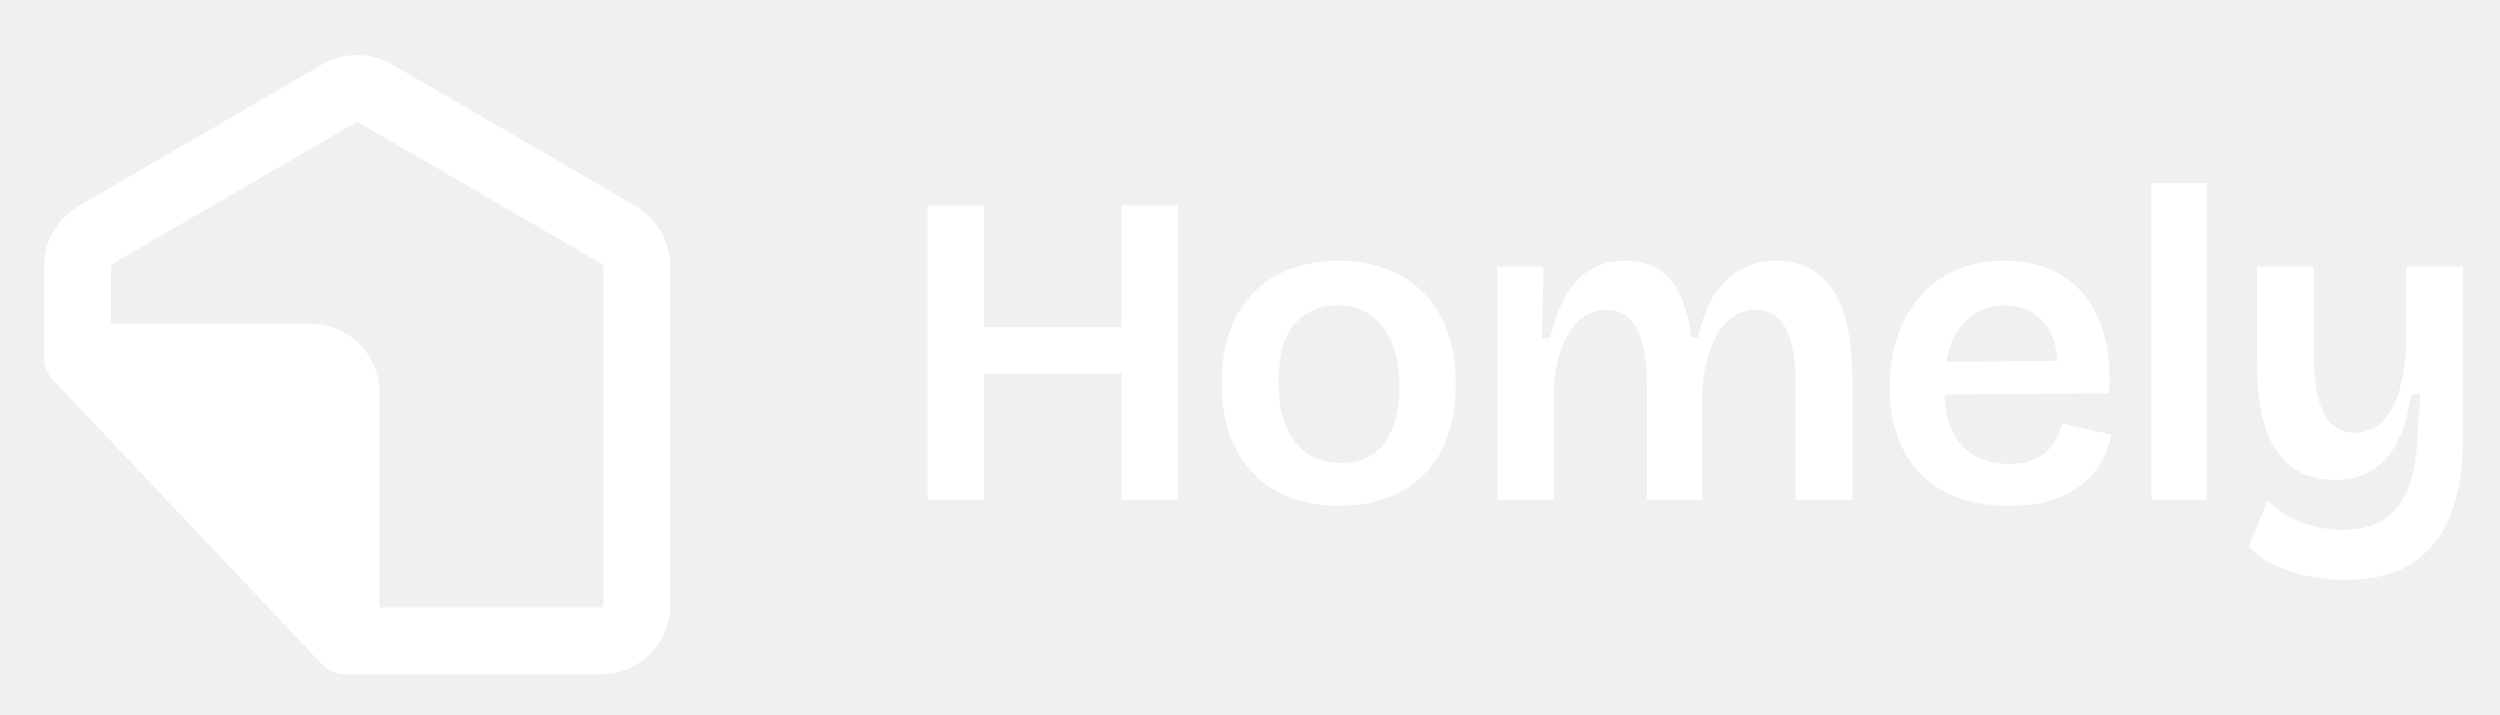
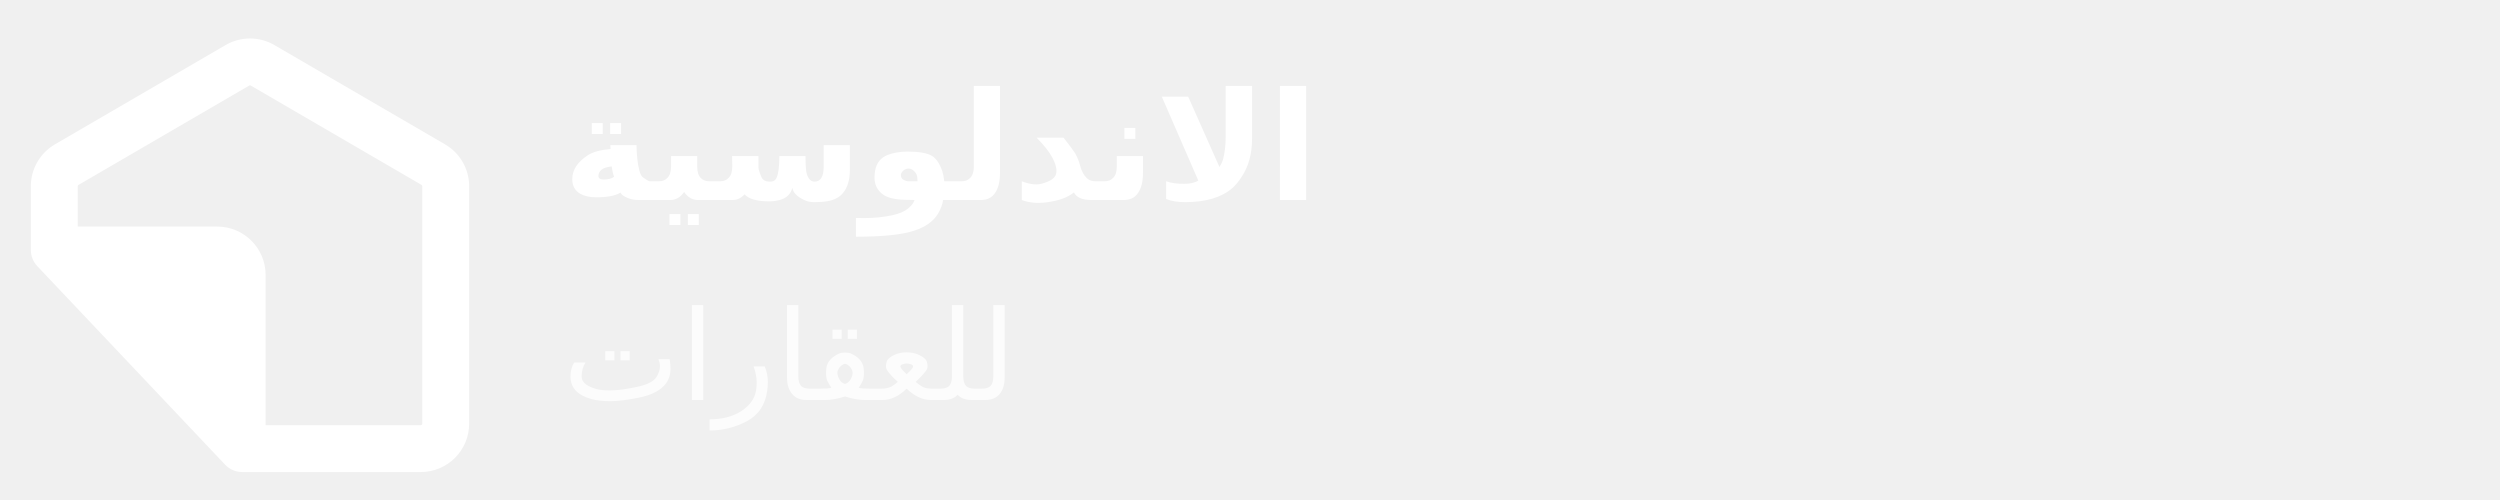
- <svg xmlns="http://www.w3.org/2000/svg" width="140" height="40" fill="none">
+ <svg xmlns="http://www.w3.org/2000/svg" width="200" height="40" fill="none">
  <path fill="#fff" fill-rule="evenodd" d="M19.937 6.845a.125.125 0 0 1 .126 0l13.658 7.947a.125.125 0 0 1 .062.108v18.99a.125.125 0 0 1-.125.124H21.25V22a3.875 3.875 0 0 0-3.875-3.875H6.217V14.9c0-.044.024-.085.062-.108l13.658-7.947Zm2.012-3.241a3.875 3.875 0 0 0-3.898 0L4.393 11.55a3.875 3.875 0 0 0-1.926 3.35V20c0 .48.184.94.513 1.289l15.033 15.889c.354.374.847.586 1.362.586h14.283a3.875 3.875 0 0 0 3.875-3.875V14.9c0-1.38-.734-2.655-1.926-3.35L21.949 3.605Z" clip-rule="evenodd" />
-   <path fill="#fff" d="M62.8 28V11.5h3.15V28H62.8Zm-10.85 0V11.5h3.15V28h-3.15Zm1.775-7.075v-2.6H64.05v2.6H53.725Zm21.245 7.4c-1.283 0-2.416-.258-3.4-.775-.983-.533-1.758-1.308-2.324-2.325-.55-1.033-.825-2.3-.825-3.8 0-1.533.283-2.8.85-3.8.583-1.017 1.366-1.775 2.35-2.275.983-.5 2.091-.75 3.325-.75 1.283 0 2.416.258 3.4.775.983.517 1.758 1.292 2.325 2.325.566 1.017.85 2.283.85 3.8 0 1.533-.284 2.808-.85 3.825-.567 1.017-1.35 1.775-2.35 2.275-.984.483-2.1.725-3.35.725Zm.126-2.4c.7 0 1.291-.158 1.775-.475.483-.333.85-.825 1.1-1.475.266-.65.4-1.425.4-2.325 0-.95-.142-1.758-.425-2.425-.267-.683-.659-1.208-1.175-1.575-.5-.367-1.134-.55-1.9-.55-.667 0-1.25.167-1.75.5-.5.317-.884.792-1.15 1.425-.25.633-.376 1.417-.376 2.35 0 1.467.309 2.592.925 3.375.634.783 1.492 1.175 2.576 1.175ZM83.856 28V14.925h2.575l-.075 4h.45c.233-.967.533-1.767.9-2.4.383-.65.85-1.133 1.4-1.45.55-.317 1.183-.475 1.9-.475.8 0 1.458.183 1.975.55.517.367.908.875 1.175 1.525.283.633.458 1.375.525 2.225h.4c.217-.967.525-1.767.925-2.4.417-.633.917-1.108 1.5-1.425a4.165 4.165 0 0 1 1.975-.475c.7 0 1.317.142 1.85.425.533.283.975.7 1.325 1.25.367.533.633 1.208.8 2.025.183.817.275 1.758.275 2.825V28h-3.175v-6.475c0-.933-.083-1.708-.25-2.325-.15-.617-.392-1.075-.725-1.375-.317-.317-.733-.475-1.25-.475a2.23 2.23 0 0 0-1.525.575c-.433.383-.775.925-1.025 1.625-.25.683-.4 1.467-.45 2.35V28h-3.1v-6.325c0-.967-.083-1.767-.25-2.4-.167-.65-.417-1.133-.75-1.45-.333-.317-.758-.475-1.275-.475-.6 0-1.117.2-1.55.6-.417.4-.75.95-1 1.65-.233.7-.367 1.483-.4 2.35V28h-3.15Zm28.618.325c-1.05 0-1.992-.15-2.825-.45-.817-.3-1.509-.733-2.075-1.3a5.875 5.875 0 0 1-1.3-2.1c-.3-.817-.45-1.742-.45-2.775s.141-1.983.425-2.85c.3-.867.725-1.617 1.275-2.25a5.68 5.68 0 0 1 2-1.475c.8-.35 1.708-.525 2.725-.525.95 0 1.8.158 2.55.475.75.317 1.383.792 1.9 1.425.516.617.9 1.392 1.15 2.325.25.917.333 1.983.25 3.2l-10.225.075v-1.825l8.4-.075-1.1 1.025c.1-.95.025-1.725-.225-2.325-.25-.617-.609-1.067-1.075-1.35-.467-.3-1-.45-1.6-.45-.684 0-1.284.183-1.8.55-.517.35-.917.867-1.2 1.55-.267.667-.4 1.483-.4 2.45 0 1.45.316 2.533.95 3.25.65.717 1.533 1.075 2.65 1.075.5 0 .916-.058 1.25-.175.35-.133.641-.3.875-.5a2.55 2.55 0 0 0 .55-.725c.15-.267.266-.55.35-.85l2.75.625a5.19 5.19 0 0 1-.65 1.65c-.3.483-.692.9-1.175 1.25-.467.35-1.025.617-1.675.8-.65.183-1.409.275-2.275.275Zm8.004-.325V10.25h3.1V28h-3.1Zm10.869 4.475c-.667 0-1.342-.067-2.025-.2a8.129 8.129 0 0 1-1.925-.625 4.55 4.55 0 0 1-1.475-1.05l1.075-2.6c.483.55 1.108.967 1.875 1.25a6.657 6.657 0 0 0 2.325.425c.916 0 1.675-.192 2.275-.575.6-.367 1.058-.942 1.375-1.725.316-.783.491-1.758.525-2.925l.175-2.375h-.525c-.167 1.133-.442 2.058-.825 2.775-.384.7-.867 1.217-1.45 1.55-.567.317-1.234.475-2 .475-.95 0-1.75-.242-2.4-.725-.65-.483-1.142-1.2-1.475-2.15-.317-.95-.475-2.125-.475-3.525v-5.55h3.175v4.825c0 1.567.191 2.708.575 3.425.383.7.966 1.05 1.75 1.05.416 0 .8-.108 1.15-.325a2.77 2.77 0 0 0 .875-.975c.25-.433.441-.967.575-1.6.15-.633.233-1.358.25-2.175v-4.225h3.175v9.65c0 1.05-.092 2-.275 2.85-.167.833-.425 1.558-.775 2.175a5.407 5.407 0 0 1-1.325 1.6 4.894 4.894 0 0 1-1.825.95c-.7.217-1.492.325-2.375.325Z" />
+   <text x="45" y="16" fill="#fff" font-family="Arial, sans-serif" font-size="12" font-weight="bold">الاندلوسية</text>
+   <text x="45" y="32" fill="#fff" font-family="Arial, sans-serif" font-size="10" opacity="0.8">للعقارات</text>
</svg>
